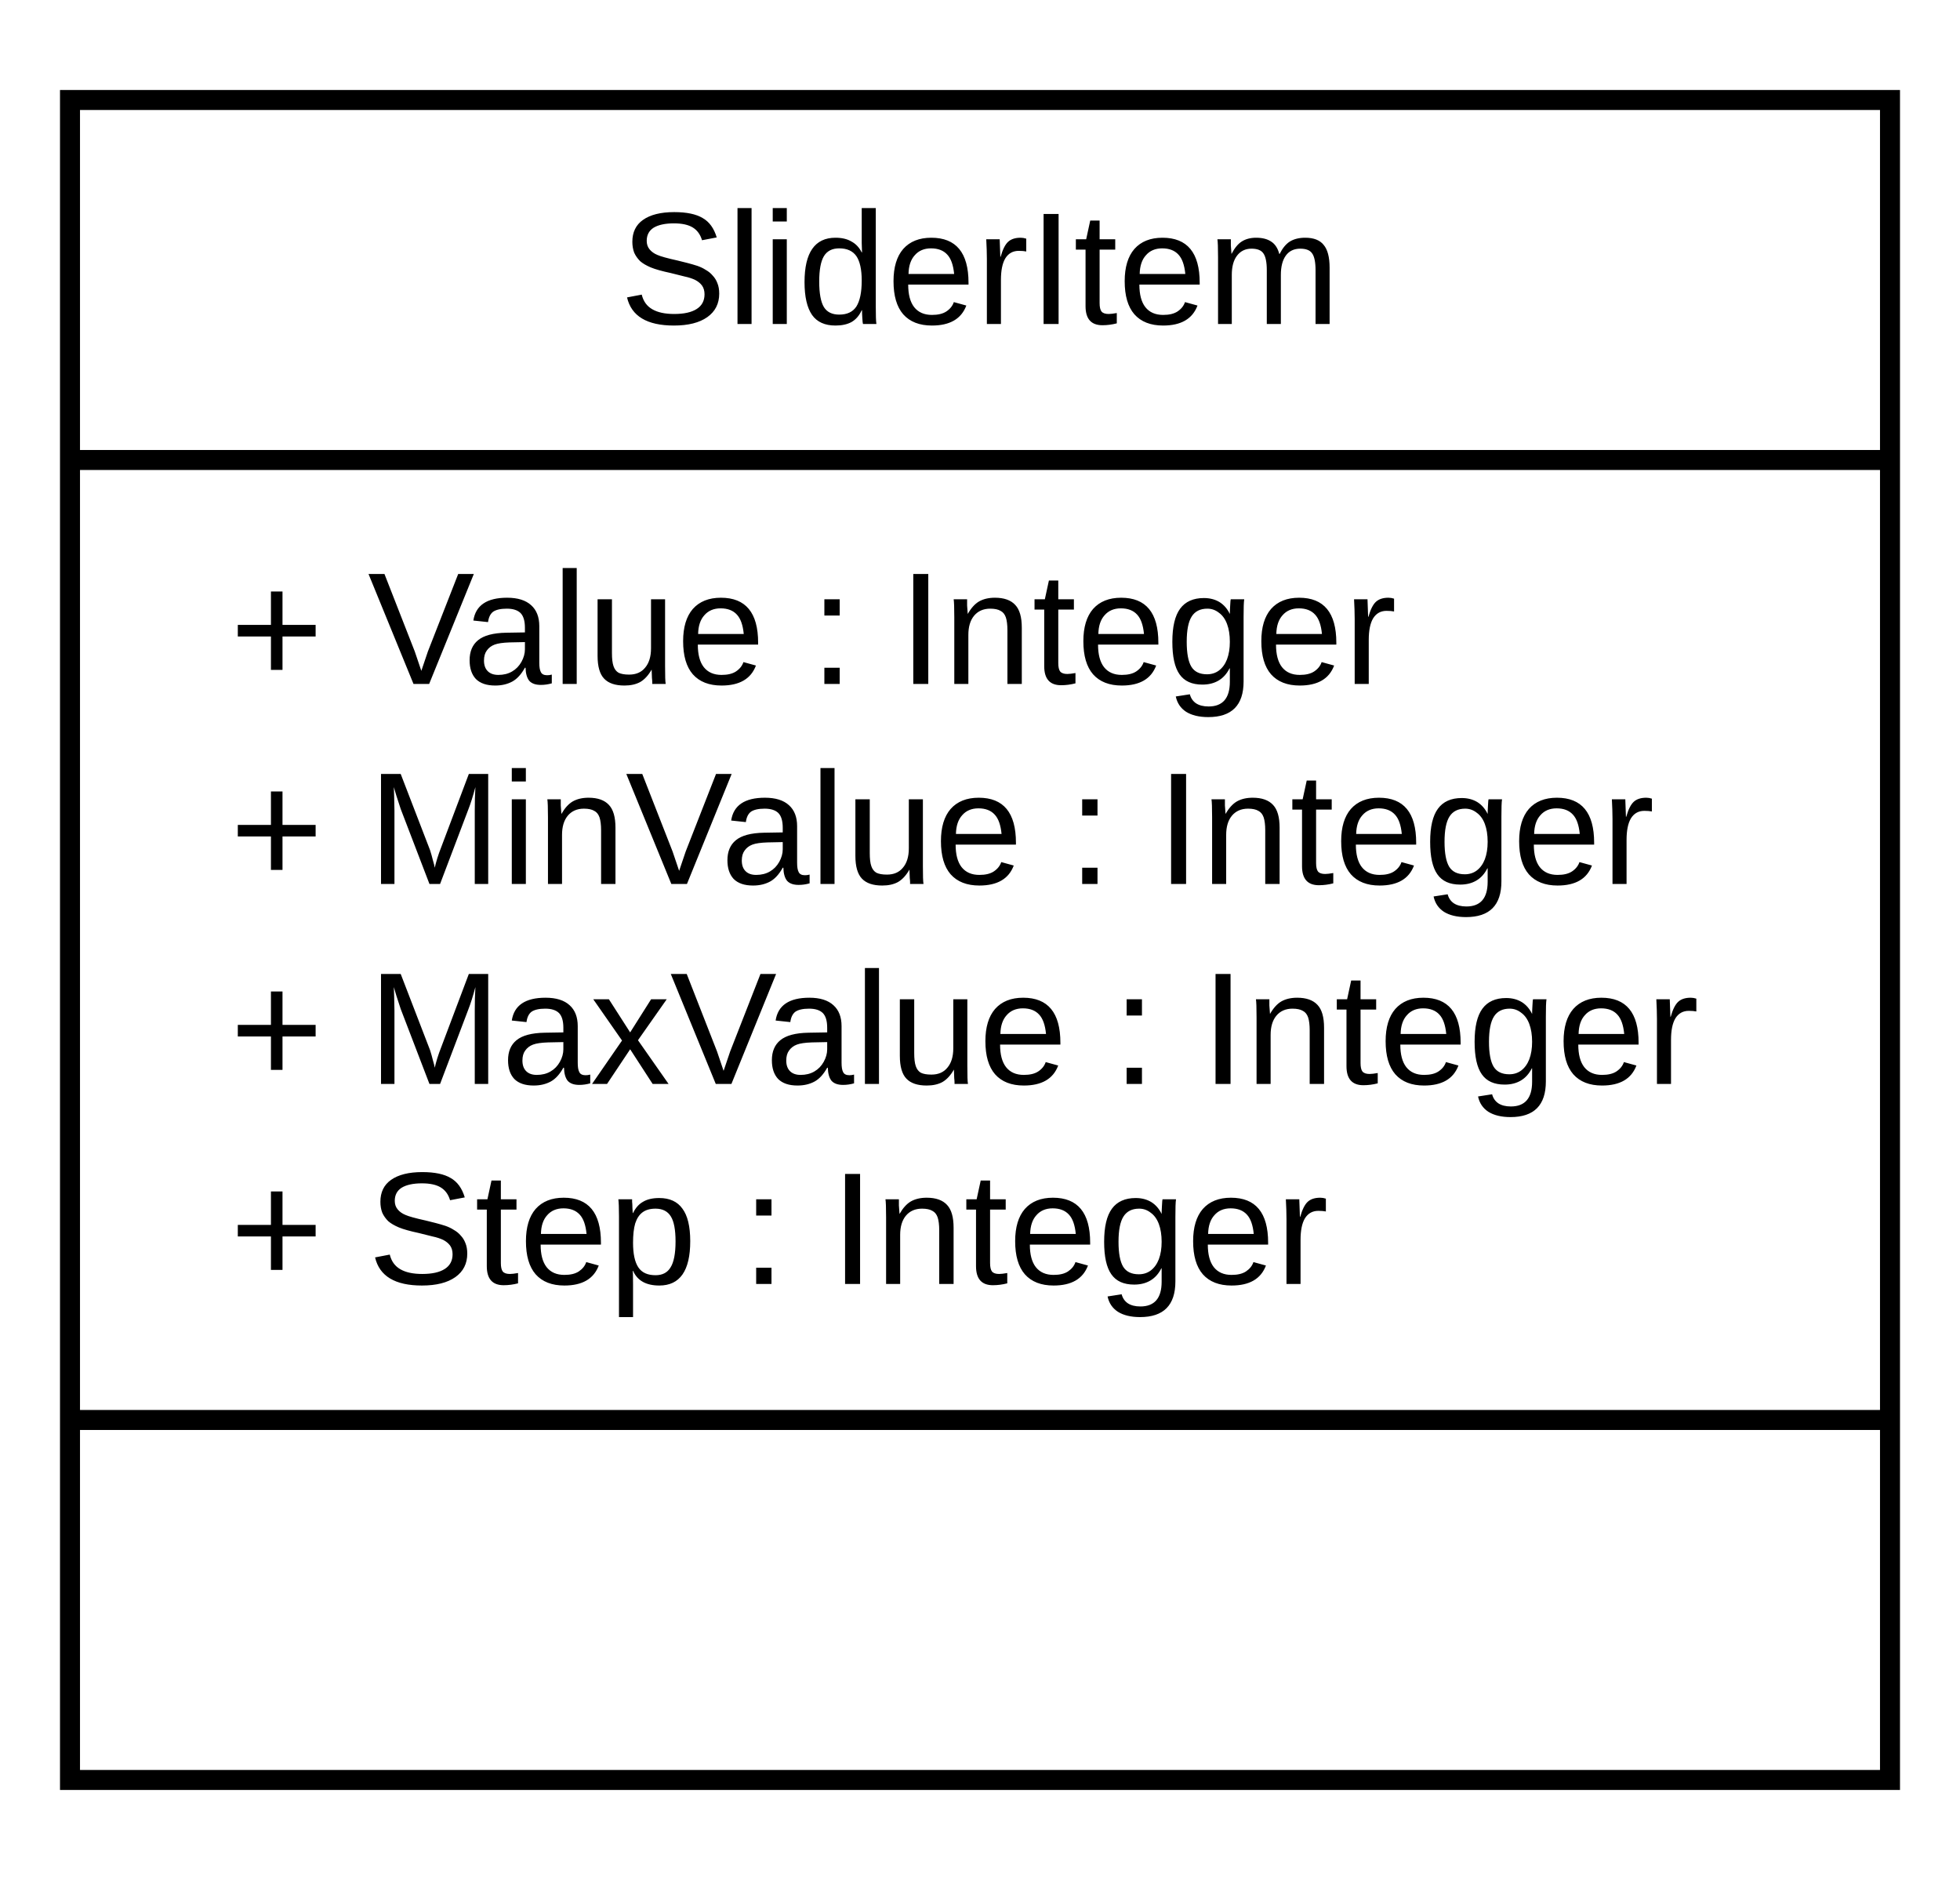
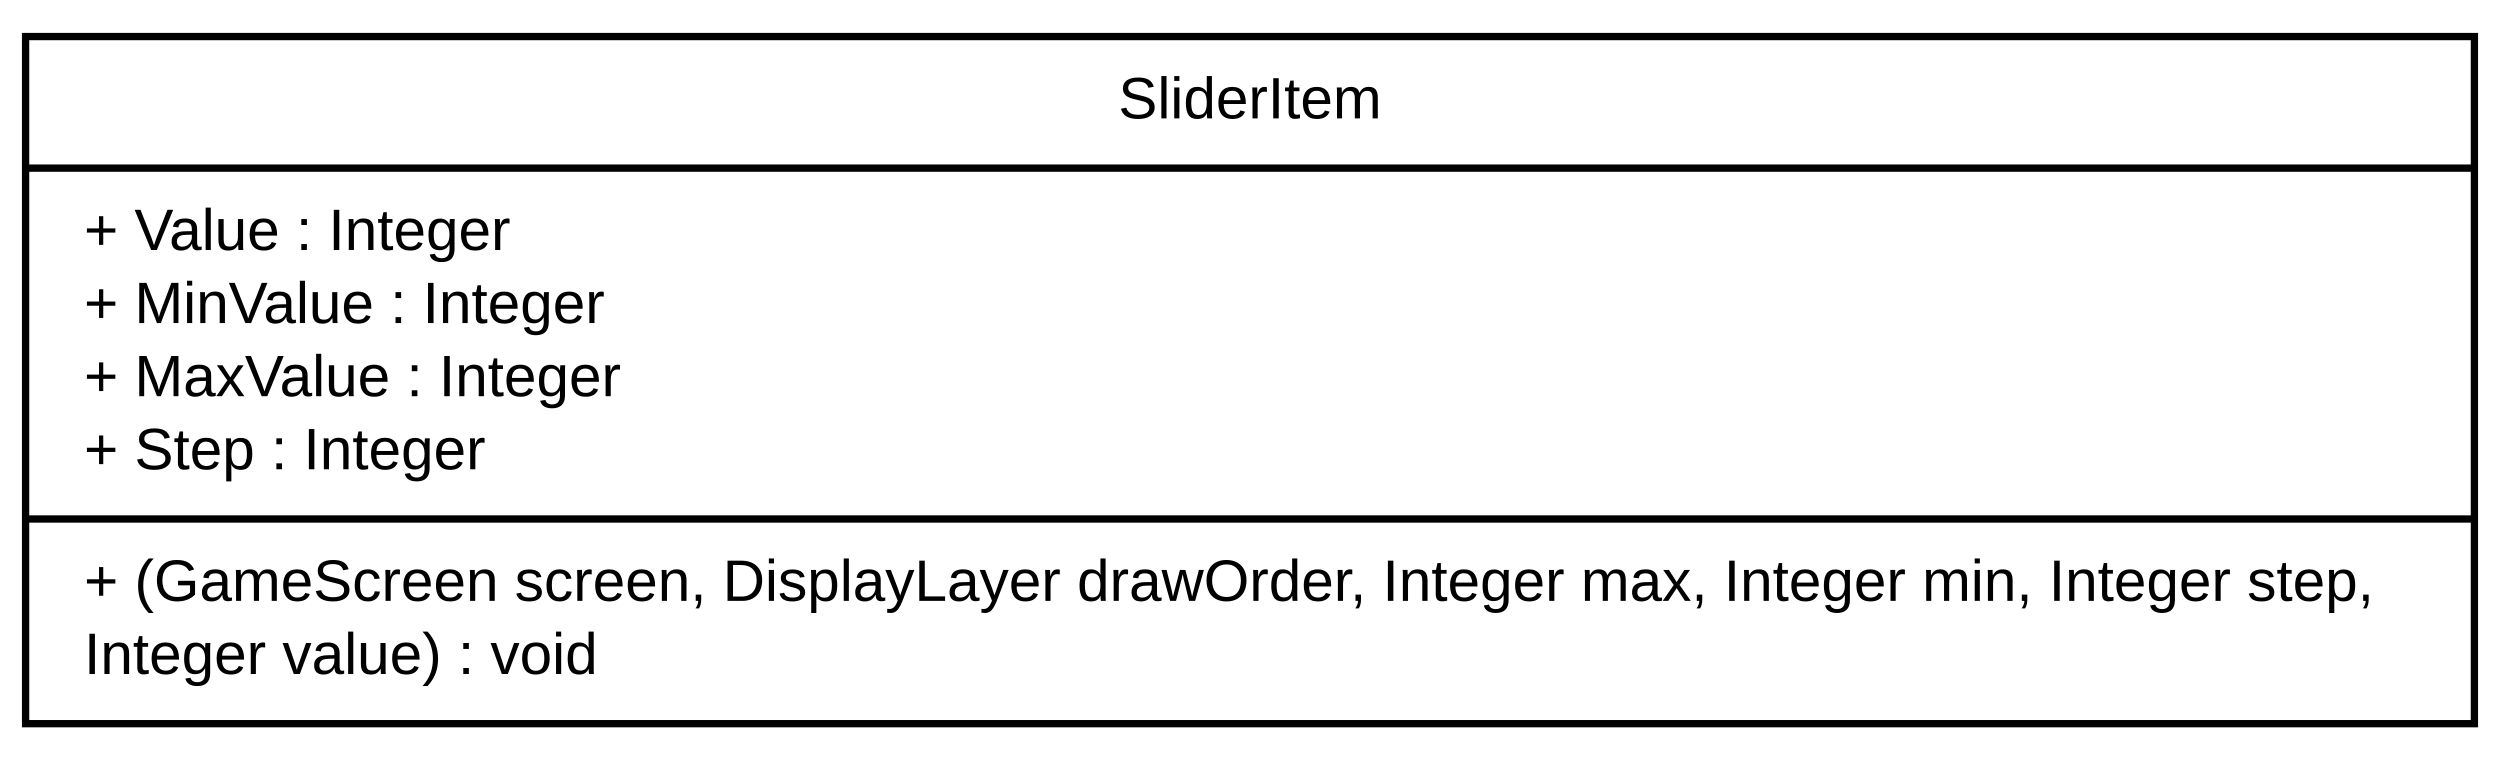
- <svg xmlns="http://www.w3.org/2000/svg" width="98pt" height="94pt" viewBox="0.00 0.00 98.00 94.00">
-   <g id="graph1" class="graph" transform="scale(1 1) rotate(0) translate(4 90)">
-     <polygon fill="white" stroke="white" points="-4,5 -4,-90 95,-90 95,5 -4,5" />
+ <svg xmlns="http://www.w3.org/2000/svg" width="342pt" height="104pt" viewBox="0.00 0.00 342.00 104.00">
+   <g id="graph1" class="graph" transform="scale(1 1) rotate(0) translate(4 100)">
+     <polygon fill="white" stroke="white" points="-4,5 -4,-100 339,-100 339,5 -4,5" />
    <g id="node1" class="node">
-       <polygon fill="#ffffff" stroke="black" points="-0.5,-1 -0.5,-85 90.5,-85 90.5,-1 -0.5,-1" />
-       <text text-anchor="middle" x="45" y="-73.8" font-family="Arial" font-size="8.00">SliderItem</text>
-       <polyline fill="none" stroke="black" points="-0.5,-67 90.5,-67 " />
-       <text text-anchor="start" x="7.5" y="-55.8" font-family="Arial" font-size="8.00">+ Value : Integer</text>
-       <text text-anchor="start" x="7.5" y="-45.8" font-family="Arial" font-size="8.00">+ MinValue : Integer</text>
-       <text text-anchor="start" x="7.5" y="-35.8" font-family="Arial" font-size="8.00">+ MaxValue : Integer</text>
-       <text text-anchor="start" x="7.5" y="-25.8" font-family="Arial" font-size="8.00">+ Step : Integer</text>
-       <polyline fill="none" stroke="black" points="-0.5,-19 90.5,-19 " />
-       <text text-anchor="middle" x="45" y="-7.8" font-family="Arial" font-size="8.00"> </text>
+       <polygon fill="#ffffff" stroke="black" points="-0.5,-1 -0.5,-95 334.5,-95 334.5,-1 -0.5,-1" />
+       <text text-anchor="middle" x="167" y="-83.8" font-family="Arial" font-size="8.00">SliderItem</text>
+       <polyline fill="none" stroke="black" points="-0.5,-77 334.5,-77 " />
+       <text text-anchor="start" x="7.5" y="-65.8" font-family="Arial" font-size="8.00">+ Value : Integer</text>
+       <text text-anchor="start" x="7.5" y="-55.8" font-family="Arial" font-size="8.00">+ MinValue : Integer</text>
+       <text text-anchor="start" x="7.5" y="-45.8" font-family="Arial" font-size="8.00">+ MaxValue : Integer</text>
+       <text text-anchor="start" x="7.5" y="-35.8" font-family="Arial" font-size="8.00">+ Step : Integer</text>
+       <polyline fill="none" stroke="black" points="-0.5,-29 334.5,-29 " />
+       <text text-anchor="start" x="7.5" y="-17.8" font-family="Arial" font-size="8.00">+ (GameScreen screen, DisplayLayer drawOrder, Integer max, Integer min, Integer step,</text>
+       <text text-anchor="start" x="7.5" y="-7.8" font-family="Arial" font-size="8.00">Integer value) : void</text>
    </g>
  </g>
</svg>
